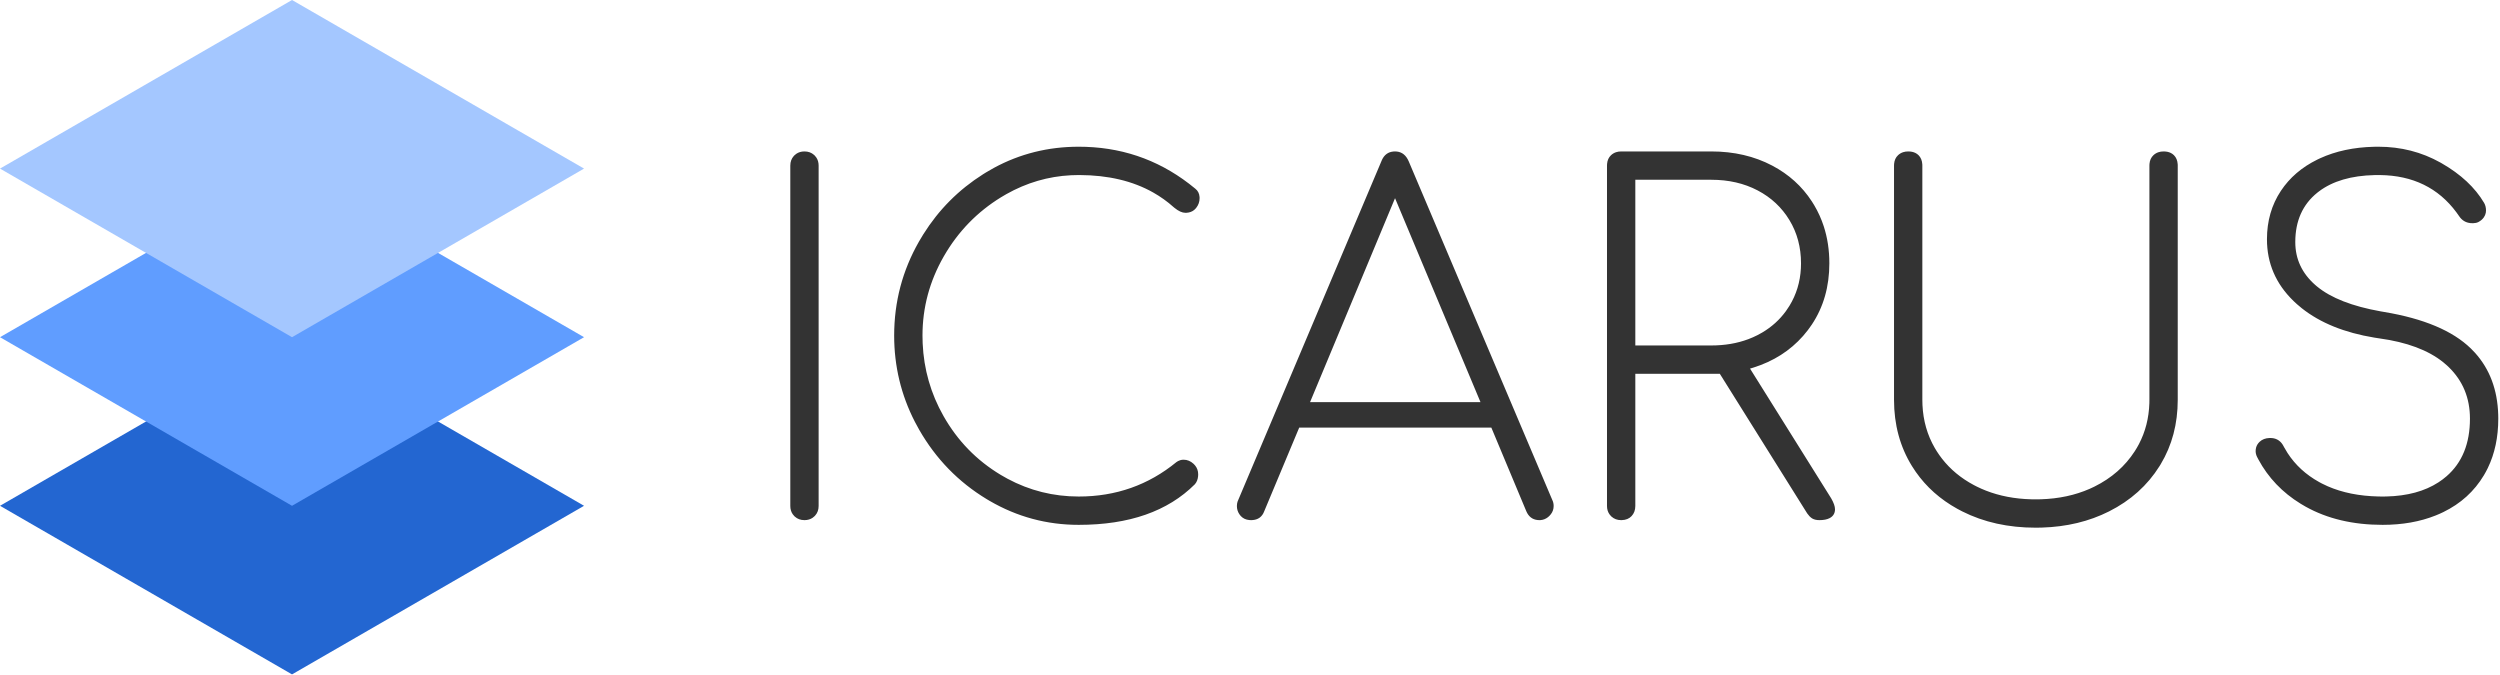
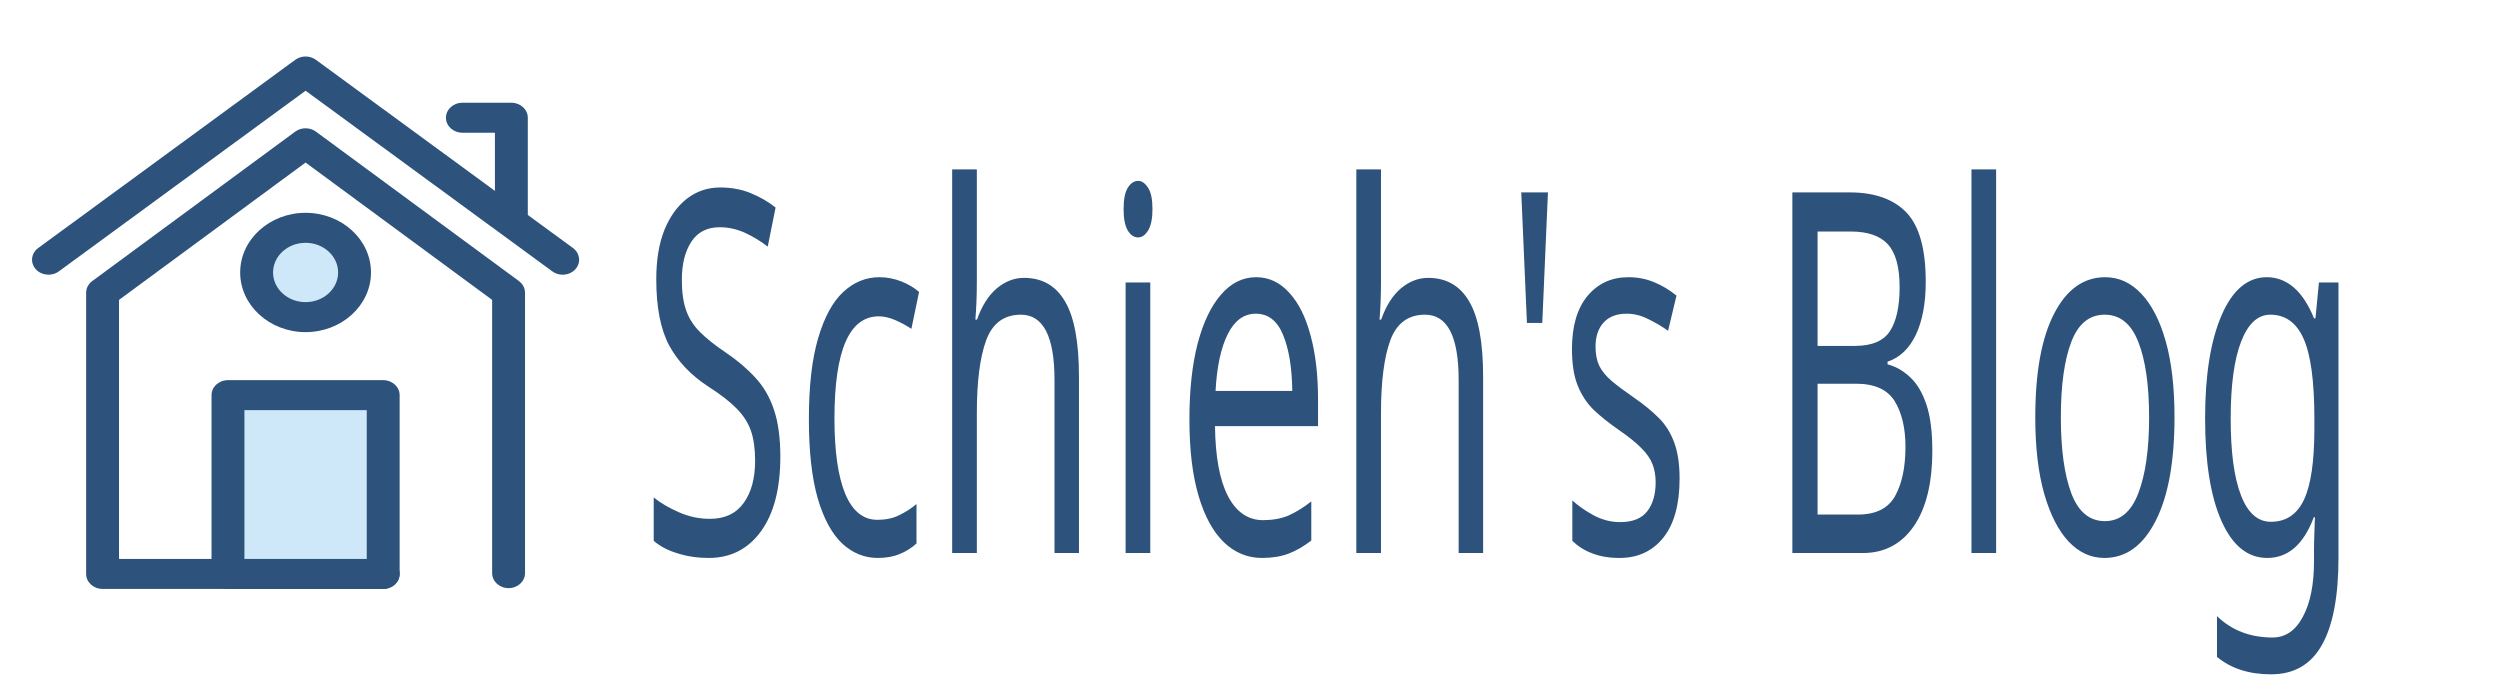
- <svg xmlns="http://www.w3.org/2000/svg" version="1.1" width="949" height="256" viewbox="0 0 949 256">
-   <path fill="#2366d1" d="M110.851 128L221.703 192L110.851 256L0 192Z" />
-   <path fill="#609dff" d="M110.851 64L221.703 128L110.851 192L0 128Z" />
-   <path fill="#a4c7ff" d="M110.851 0L221.703 64L110.851 128L0 64Z" />
-   <g transform="translate(300, 55.695), scale(0.7)" fill="#333">
-     <path d="M 613.888 10.24 L 613.888 137.216 A 60.705 60.705 0 0 0 613.954 140.055 Q 614.553 152.847 620.602 163.316 A 50.135 50.135 0 0 0 621.696 165.12 A 51.598 51.598 0 0 0 624.562 169.185 Q 631.357 177.897 641.762 183.449 A 63.11 63.11 0 0 0 643.456 184.32 A 61.649 61.649 0 0 0 648.369 186.492 Q 659.467 190.833 672.846 191.198 A 90.809 90.809 0 0 0 675.328 191.232 A 90.563 90.563 0 0 0 678.104 191.19 Q 692.78 190.74 704.7 185.489 A 61.259 61.259 0 0 0 707.2 184.32 Q 721.152 177.408 729.088 165.12 A 49.502 49.502 0 0 0 731.322 161.299 Q 736.63 151.203 736.997 139.036 A 60.335 60.335 0 0 0 737.024 137.216 L 737.024 10.24 A 10.857 10.857 0 0 1 737.062 9.315 Q 737.313 6.384 739.2 4.608 A 7.256 7.256 0 0 1 741.925 2.981 Q 743.196 2.56 744.704 2.56 Q 746.956 2.56 748.602 3.369 A 6.472 6.472 0 0 1 750.336 4.608 Q 752.167 6.439 752.361 9.499 A 11.729 11.729 0 0 1 752.384 10.24 L 752.384 137.216 Q 752.384 156.807 743.135 172.194 A 64.077 64.077 0 0 1 742.528 173.184 Q 732.672 188.928 715.136 197.76 Q 698.912 205.931 678.635 206.543 A 109.71 109.71 0 0 1 675.328 206.592 Q 653.056 206.592 635.52 197.76 A 77.835 77.835 0 0 1 632.828 196.338 Q 618.963 188.661 610.337 176.346 A 65.778 65.778 0 0 1 608.256 173.184 Q 598.528 157.44 598.528 137.216 L 598.528 10.24 A 10.857 10.857 0 0 1 598.566 9.315 Q 598.817 6.384 600.704 4.608 A 7.256 7.256 0 0 1 603.429 2.981 Q 604.7 2.56 606.208 2.56 Q 608.46 2.56 610.106 3.369 A 6.472 6.472 0 0 1 611.84 4.608 Q 613.671 6.439 613.865 9.499 A 11.729 11.729 0 0 1 613.888 10.24 Z M 895.488 8.96 A 69.507 69.507 0 0 0 894.88 8.615 Q 879.509 0 861.184 0 A 100.005 100.005 0 0 0 858.79 0.028 Q 842.342 0.422 829.568 6.272 A 61.75 61.75 0 0 0 828.078 6.979 Q 815.456 13.172 808.32 23.936 Q 800.768 35.328 800.768 50.176 Q 800.768 69.697 815.175 83.659 A 59.222 59.222 0 0 0 817.024 85.376 A 60.63 60.63 0 0 0 819.68 87.606 Q 834.727 99.526 859.059 103.529 A 133.91 133.91 0 0 0 861.696 103.936 Q 884.116 107.004 896.419 116.925 A 41.61 41.61 0 0 1 898.432 118.656 A 43.592 43.592 0 0 1 899.28 119.455 Q 910.848 130.653 910.848 147.456 Q 910.848 167.68 898.176 178.688 A 39.281 39.281 0 0 1 893.72 182.034 Q 882.522 189.266 865.531 189.672 A 85.481 85.481 0 0 1 863.488 189.696 A 102.18 102.18 0 0 1 861.3 189.673 Q 845.567 189.336 833.654 184.112 A 55.097 55.097 0 0 1 830.592 182.656 A 56.619 56.619 0 0 1 829.066 181.842 Q 818.274 175.871 811.94 166.114 A 47.528 47.528 0 0 1 809.984 162.816 A 12.115 12.115 0 0 0 809.808 162.46 Q 807.734 158.428 803.571 158.002 A 9.942 9.942 0 0 0 802.56 157.952 A 12.194 12.194 0 0 0 802.217 157.957 Q 798.871 158.051 796.8 160 A 7.449 7.449 0 0 0 796.119 160.731 Q 794.934 162.191 794.688 164.094 A 8.003 8.003 0 0 0 794.624 165.12 A 6.218 6.218 0 0 0 794.708 166.137 Q 794.803 166.708 795.004 167.28 A 7.895 7.895 0 0 0 795.392 168.192 A 65.044 65.044 0 0 0 796.099 169.546 Q 804.091 184.419 819.055 193.615 A 74.4 74.4 0 0 0 821.76 195.2 Q 839.424 205.056 863.488 205.056 Q 879.548 205.056 892.299 199.951 A 62.036 62.036 0 0 0 896.384 198.144 Q 910.592 191.232 918.4 178.176 A 51.186 51.186 0 0 0 920.533 174.225 Q 926.208 162.515 926.208 147.456 A 72.811 72.811 0 0 0 926.178 145.354 Q 925.592 125.061 913.589 111.755 A 49.8 49.8 0 0 0 911.36 109.44 Q 896.512 94.976 864.256 89.6 A 157.882 157.882 0 0 1 862.446 89.288 Q 839.242 85.142 827.904 75.776 A 41.218 41.218 0 0 1 826.977 74.987 Q 816.128 65.472 816.128 51.712 A 49.293 49.293 0 0 1 816.128 51.578 Q 816.175 34.522 828.032 24.96 A 35.234 35.234 0 0 1 828.891 24.289 Q 840.118 15.794 859.213 15.381 A 91.194 91.194 0 0 1 861.184 15.36 A 73.044 73.044 0 0 1 862.037 15.365 Q 888.747 15.677 903.514 35.593 A 59.37 59.37 0 0 1 904.96 37.632 Q 907.22 41.022 911.076 41.419 A 10.261 10.261 0 0 0 912.128 41.472 A 14.543 14.543 0 0 0 912.743 41.459 Q 914.336 41.392 915.2 40.96 A 10.655 10.655 0 0 0 915.336 40.891 Q 916.348 40.366 917.135 39.681 A 7.607 7.607 0 0 0 918.4 38.272 Q 919.197 37.122 919.442 35.787 A 6.761 6.761 0 0 0 919.552 34.56 Q 919.552 32.256 918.528 30.464 Q 911.104 17.92 895.488 8.96 Z M 160.311 0.068 A 110.648 110.648 0 0 0 156.416 0 Q 131.565 0 110.402 11.483 A 99.343 99.343 0 0 0 106.112 13.952 A 109.009 109.009 0 0 0 104.543 14.926 Q 84.677 27.489 72.14 47.479 A 111.393 111.393 0 0 0 69.76 51.456 Q 56.32 75.008 56.32 102.4 Q 56.32 127.331 67.56 149.187 A 107.592 107.592 0 0 0 69.888 153.472 Q 83.456 177.152 106.496 191.104 A 103.444 103.444 0 0 0 108.082 192.045 Q 130.459 205.056 156.416 205.056 Q 197.376 205.056 219.392 183.04 Q 220.918 181.296 221.145 178.624 A 11.364 11.364 0 0 0 221.184 177.664 Q 221.184 174.906 219.514 172.852 A 8.614 8.614 0 0 0 218.752 172.032 A 10.501 10.501 0 0 0 218.638 171.925 Q 216.248 169.728 213.248 169.728 A 6.244 6.244 0 0 0 211.549 169.961 Q 210.906 170.141 210.291 170.463 A 7.508 7.508 0 0 0 209.408 171.008 Q 186.624 189.696 156.416 189.696 Q 135.765 189.696 117.743 180.022 A 87.237 87.237 0 0 1 114.048 177.92 Q 94.464 166.144 83.072 146.048 Q 72.704 127.758 71.772 106.604 A 95.549 95.549 0 0 1 71.68 102.4 Q 71.68 79.616 83.2 59.52 A 97.348 97.348 0 0 1 83.35 59.26 Q 94.847 39.346 114.304 27.392 A 88.056 88.056 0 0 1 117.155 25.713 Q 133.663 16.406 152.218 15.466 A 82.911 82.911 0 0 1 156.416 15.36 A 117.212 117.212 0 0 1 156.817 15.361 Q 180.184 15.441 196.829 24.848 A 63.01 63.01 0 0 1 207.872 32.768 A 23.034 23.034 0 0 0 208.339 33.158 Q 211.641 35.84 214.272 35.84 A 9.974 9.974 0 0 0 214.911 35.82 Q 217.343 35.664 219.009 34.296 A 6.873 6.873 0 0 0 219.904 33.408 A 9.994 9.994 0 0 0 220.133 33.126 Q 221.952 30.799 221.952 27.904 A 8.988 8.988 0 0 0 221.929 27.259 Q 221.724 24.398 219.648 22.784 A 110.881 110.881 0 0 0 219.543 22.697 Q 193.686 1.244 160.311 0.068 Z M 551.168 198.4 L 504.064 123.136 L 499.456 123.136 L 458.24 123.136 L 458.24 194.816 Q 458.24 198.144 456.192 200.32 Q 454.232 202.403 450.865 202.492 A 11.487 11.487 0 0 1 450.56 202.496 Q 447.452 202.496 445.349 200.598 A 7.871 7.871 0 0 1 445.056 200.32 A 7.525 7.525 0 0 1 444.182 199.275 Q 442.889 197.403 442.88 194.85 A 10.179 10.179 0 0 1 442.88 194.816 L 442.88 10.24 A 10.857 10.857 0 0 1 442.918 9.315 Q 443.169 6.384 445.056 4.608 A 7.256 7.256 0 0 1 447.781 2.981 Q 449.052 2.56 450.56 2.56 L 499.456 2.56 Q 517.888 2.56 532.48 10.24 Q 545.954 17.332 553.971 29.662 A 58.968 58.968 0 0 1 555.264 31.744 A 56.737 56.737 0 0 1 560.414 43.13 Q 563.456 52.468 563.456 63.232 Q 563.456 82.2 553.946 96.465 A 56.692 56.692 0 0 1 551.808 99.456 A 58.849 58.849 0 0 1 549.212 102.618 Q 538.621 114.637 522.253 119.779 A 72.195 72.195 0 0 1 520.448 120.32 L 564.48 190.72 Q 566.528 194.304 566.528 196.608 A 6.599 6.599 0 0 1 566.478 197.436 Q 566.253 199.208 565.035 200.395 A 5.625 5.625 0 0 1 564.352 200.96 A 6.473 6.473 0 0 1 563.547 201.443 Q 561.472 202.496 558.08 202.496 Q 555.751 202.496 554.27 201.649 A 4.911 4.911 0 0 1 553.984 201.472 Q 552.654 200.585 551.515 198.93 A 14.447 14.447 0 0 1 551.168 198.4 Z M 399.104 197.632 L 380.16 152.32 L 275.968 152.32 L 257.024 197.632 Q 255.324 202.248 250.396 202.483 A 11.297 11.297 0 0 1 249.856 202.496 A 10.258 10.258 0 0 1 248.931 202.455 Q 246.143 202.203 244.4 200.383 A 6.997 6.997 0 0 1 244.224 200.192 A 8.678 8.678 0 0 1 243.477 199.224 Q 242.176 197.264 242.176 194.816 A 7.805 7.805 0 0 1 242.282 193.521 A 7.181 7.181 0 0 1 242.944 191.488 L 320.512 7.936 A 12.196 12.196 0 0 1 320.852 7.129 Q 322.805 2.936 327.14 2.591 A 10.038 10.038 0 0 1 327.936 2.56 A 9.004 9.004 0 0 1 328.947 2.615 Q 333.29 3.106 335.36 7.936 L 413.184 191.488 Q 413.952 193.024 413.952 194.816 A 7.64 7.64 0 0 1 413.846 196.101 Q 413.457 198.383 411.648 200.192 A 9.044 9.044 0 0 1 410.871 200.886 Q 409.083 202.303 406.879 202.473 A 7.908 7.908 0 0 1 406.272 202.496 A 9.93 9.93 0 0 1 405.339 202.453 Q 400.96 202.04 399.104 197.632 Z M 15.36 10.24 L 15.36 194.816 Q 15.36 197.924 13.462 200.027 A 7.871 7.871 0 0 1 13.184 200.32 A 7.525 7.525 0 0 1 12.139 201.194 Q 10.267 202.487 7.714 202.496 A 10.179 10.179 0 0 1 7.68 202.496 Q 4.572 202.496 2.469 200.598 A 7.871 7.871 0 0 1 2.176 200.32 A 7.525 7.525 0 0 1 1.302 199.275 Q 0.009 197.403 0 194.85 A 10.179 10.179 0 0 1 0 194.816 L 0 10.24 Q 0 7.132 1.898 5.029 A 7.871 7.871 0 0 1 2.176 4.736 A 7.525 7.525 0 0 1 3.221 3.862 Q 5.093 2.569 7.646 2.56 A 10.179 10.179 0 0 1 7.68 2.56 Q 10.788 2.56 12.891 4.458 A 7.871 7.871 0 0 1 13.184 4.736 A 7.525 7.525 0 0 1 14.058 5.781 Q 15.351 7.653 15.36 10.206 A 10.179 10.179 0 0 1 15.36 10.24 Z M 281.856 138.496 L 374.272 138.496 L 327.936 27.904 L 281.856 138.496 Z M 458.24 107.776 L 499.456 107.776 Q 510.418 107.776 519.519 104.362 A 48.175 48.175 0 0 0 524.544 102.144 A 47.471 47.471 0 0 0 527.059 100.761 Q 534.75 96.219 539.878 89.183 A 43.678 43.678 0 0 0 541.824 86.272 Q 547.436 77.109 548.027 65.896 A 50.673 50.673 0 0 0 548.096 63.232 Q 548.096 50.176 541.824 39.808 Q 535.552 29.44 524.544 23.68 Q 513.536 17.92 499.456 17.92 L 458.24 17.92 L 458.24 107.776 Z" vector-effect="non-scaling-stroke" />
+ <svg xmlns="http://www.w3.org/2000/svg" width="949" height="256">
+   <g>
+     <rect fill="none" id="canvas_background" height="402" width="582" y="-1" x="-1" />
+   </g>
+   <g>
+     <defs>
+       <style type="text/css" />
+     </defs>
+     <g stroke="null" id="svg_15">
+       <path stroke="null" id="svg_9" fill="#2D527C" d="m145.459,223.556l-106.519,0c-3.447,0 -6.243,-2.549 -6.243,-5.693l0,-106.744a6.241,5.692 0 0 1 2.322,-4.43l77.059,-56.731a6.244,5.695 0 0 1 7.842,0l77.059,56.732a6.242,5.693 0 0 1 2.322,4.43l0,106.444c0,3.145 -2.795,5.693 -6.243,5.693s-6.243,-2.549 -6.243,-5.693l0,-103.724l-70.817,-52.136l-70.818,52.136l0,98.33l100.277,0c3.447,0 6.243,2.549 6.243,5.693s-2.795,5.693 -6.243,5.693z" />
+       <path stroke="null" id="svg_10" fill="#2D527C" d="m213.585,104.279a6.214,5.668 0 0 1 -3.904,-1.254l-93.681,-68.587l-93.682,68.587c-2.688,1.967 -6.617,1.577 -8.775,-0.876c-2.158,-2.452 -1.729,-6.035 0.96,-8.004l97.589,-71.447a6.243,5.693 0 0 1 7.815,0l97.589,71.448c2.689,1.969 3.119,5.551 0.96,8.004a6.228,5.68 0 0 1 -4.871,2.13z" />
+       <path stroke="null" id="svg_11" fill="#CEE8FA" d="m116,103.428m-18.589,0a18.589,16.954 0 1 0 37.177,0a18.589,16.954 0 1 0 -37.177,0z" />
+       <path stroke="null" id="svg_12" fill="#2D527C" d="m116,126.076c-13.692,0 -24.83,-10.159 -24.83,-22.647s11.139,-22.647 24.83,-22.647s24.83,10.159 24.83,22.647s-11.139,22.647 -24.83,22.647zm0,-33.907c-6.807,0 -12.346,5.051 -12.346,11.26s5.538,11.26 12.346,11.26s12.346,-5.051 12.346,-11.26s-5.538,-11.26 -12.346,-11.26z" />
+       <path stroke="null" id="svg_13" fill="#CEE8FA" d="m86.543,149.999l58.922,0l0,67.864l-58.922,0l0,-67.864z" />
+       <path stroke="null" id="svg_14" fill="#2D527C" d="m145.459,223.556l-58.919,0c-3.447,0 -6.243,-2.549 -6.243,-5.693l0,-67.865c0,-3.145 2.795,-5.693 6.243,-5.693l58.919,0c3.447,0 6.243,2.549 6.243,5.693l0,67.866c0,3.144 -2.795,5.693 -6.243,5.693zm-52.676,-11.387l46.434,0l0,-56.479l-46.434,0l0,56.479zm101.329,-125.453c-3.447,0 -6.243,-2.549 -6.243,-5.693l0,-30.638l-12.346,0c-3.447,0 -6.243,-2.549 -6.243,-5.693s2.795,-5.693 6.243,-5.693l18.588,0c3.447,0 6.243,2.549 6.243,5.693l0,36.332c0,3.144 -2.795,5.693 -6.242,5.693z" />
+     </g>
+     <text font-weight="normal" stroke="null" transform="matrix(4.438828,0,0,7.986484,-858.055,-430.9268) " xml:space="preserve" text-anchor="start" font-family="Arvo, sans-serif" font-size="24" id="svg_17" y="80.242" x="247.993" stroke-width="0" fill="#2D527C">Schieh's Blog</text>
  </g>
</svg>
